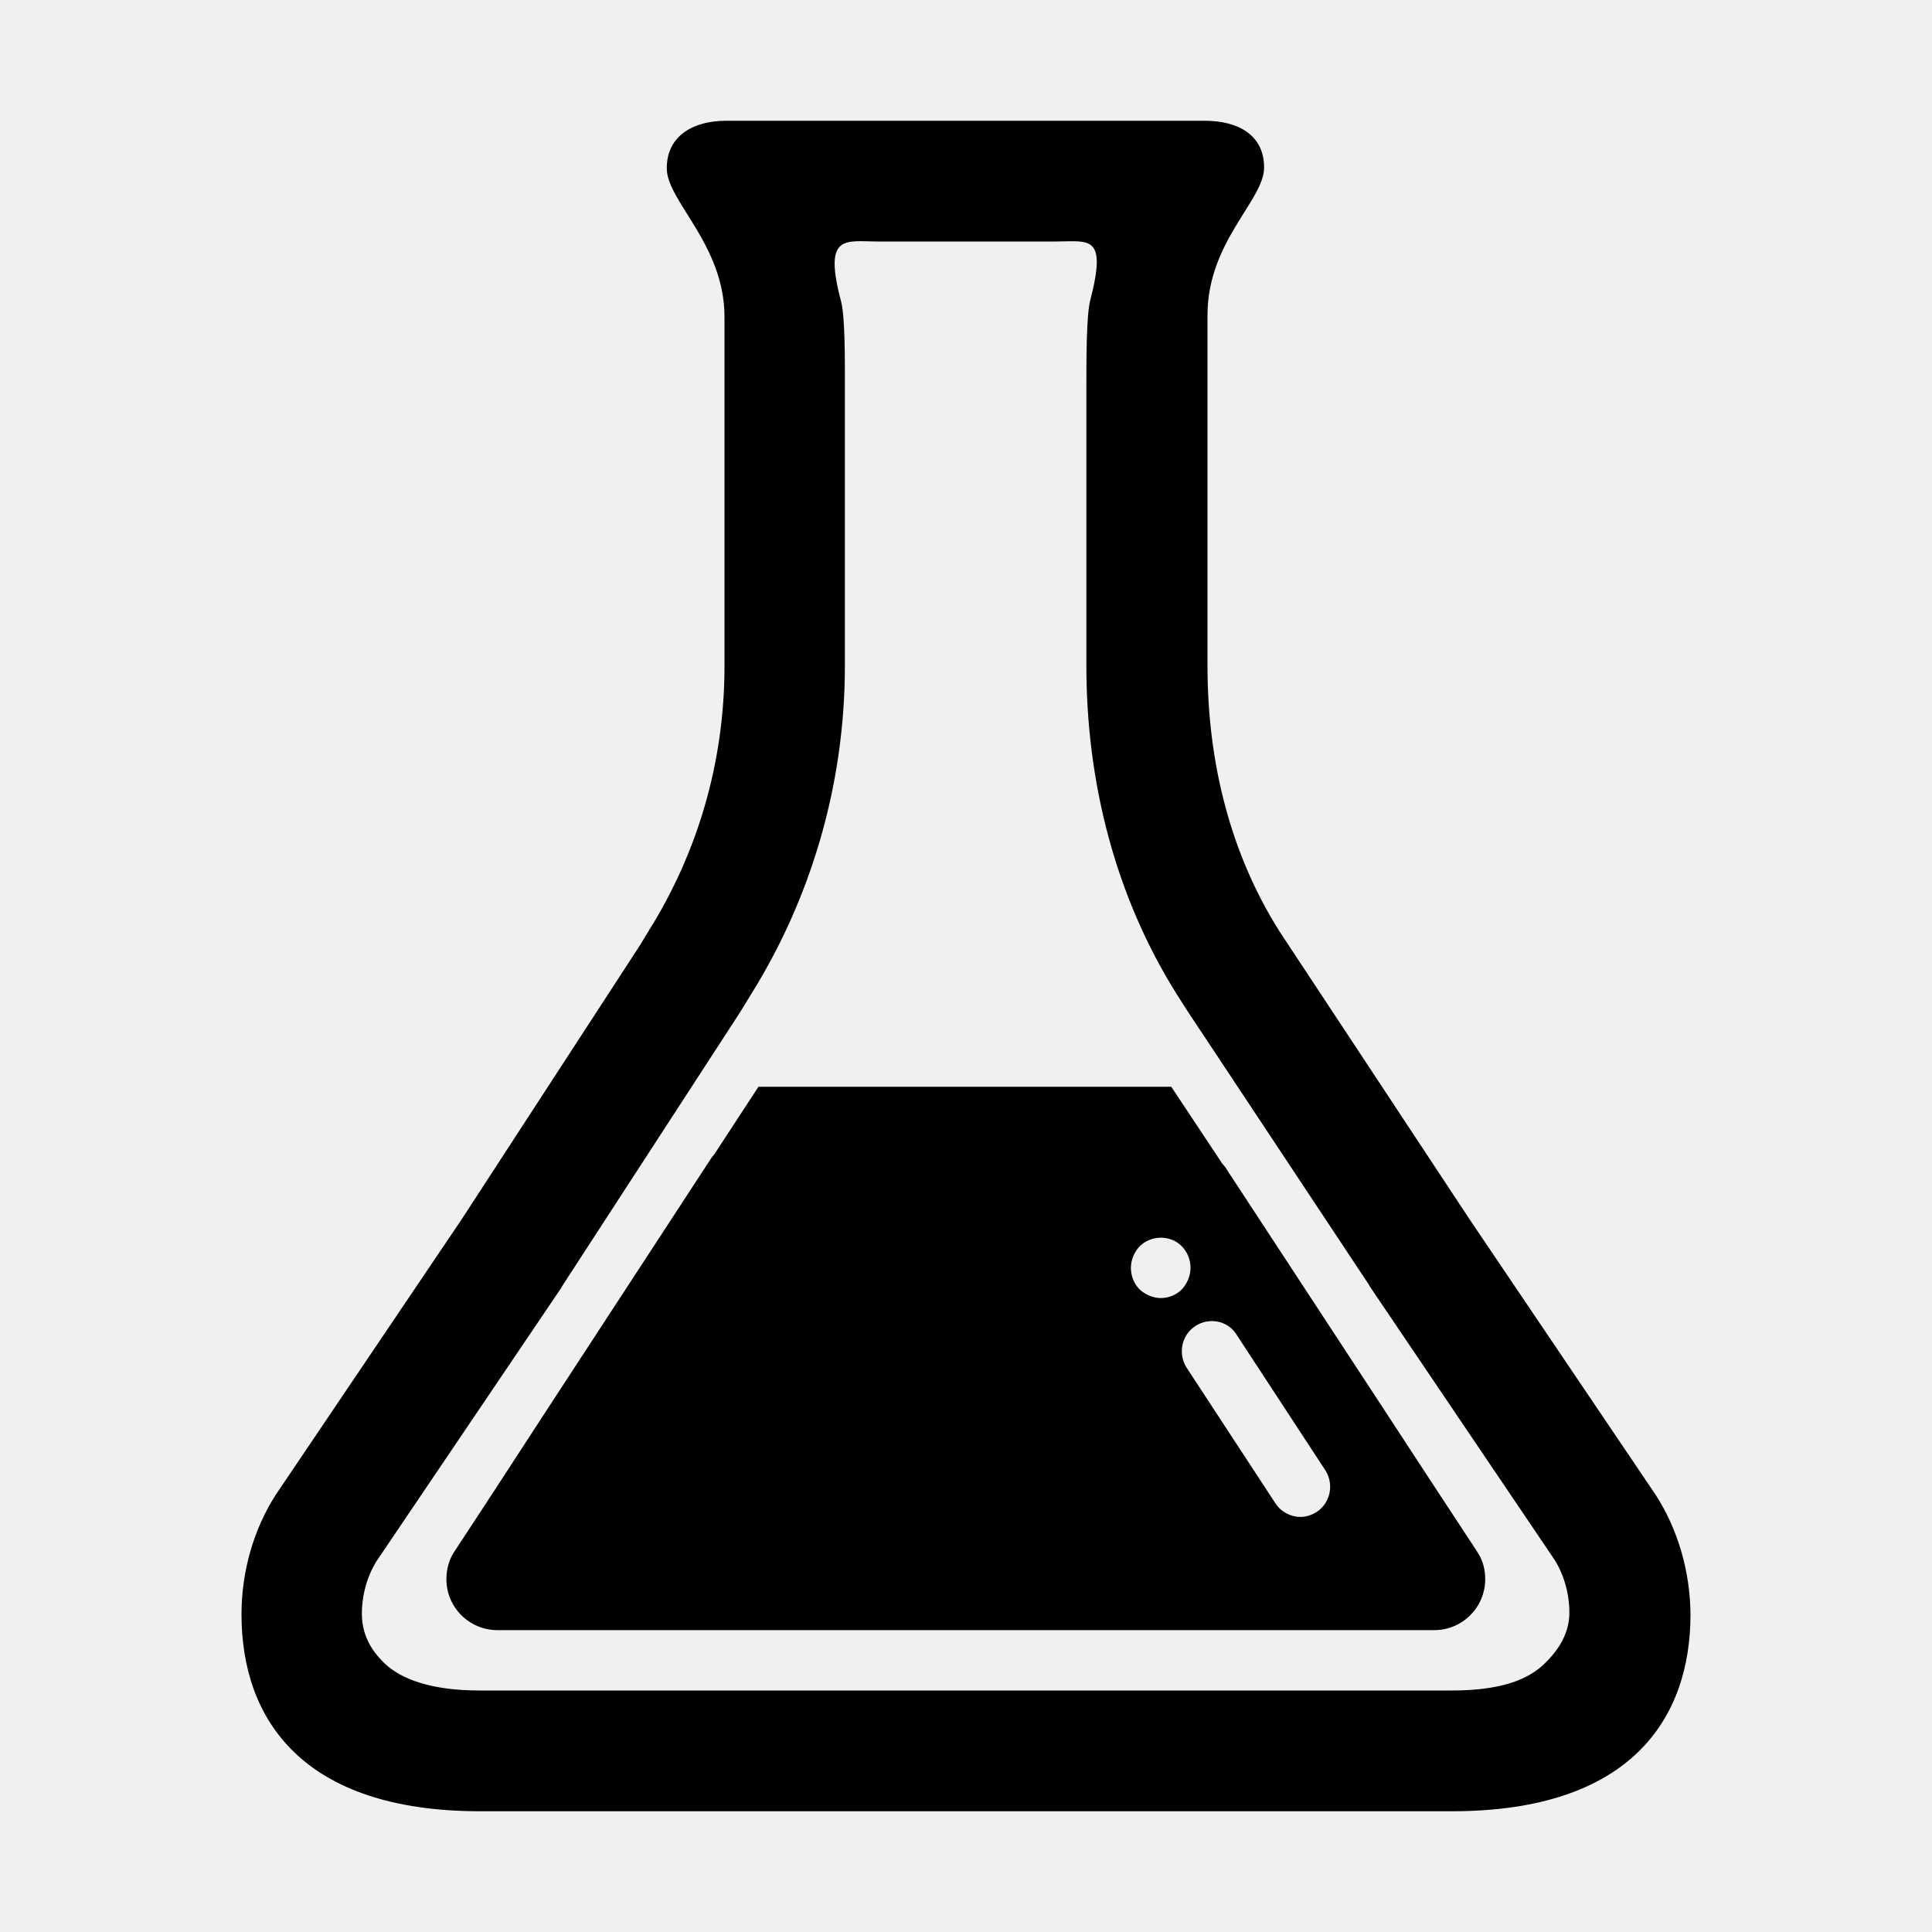
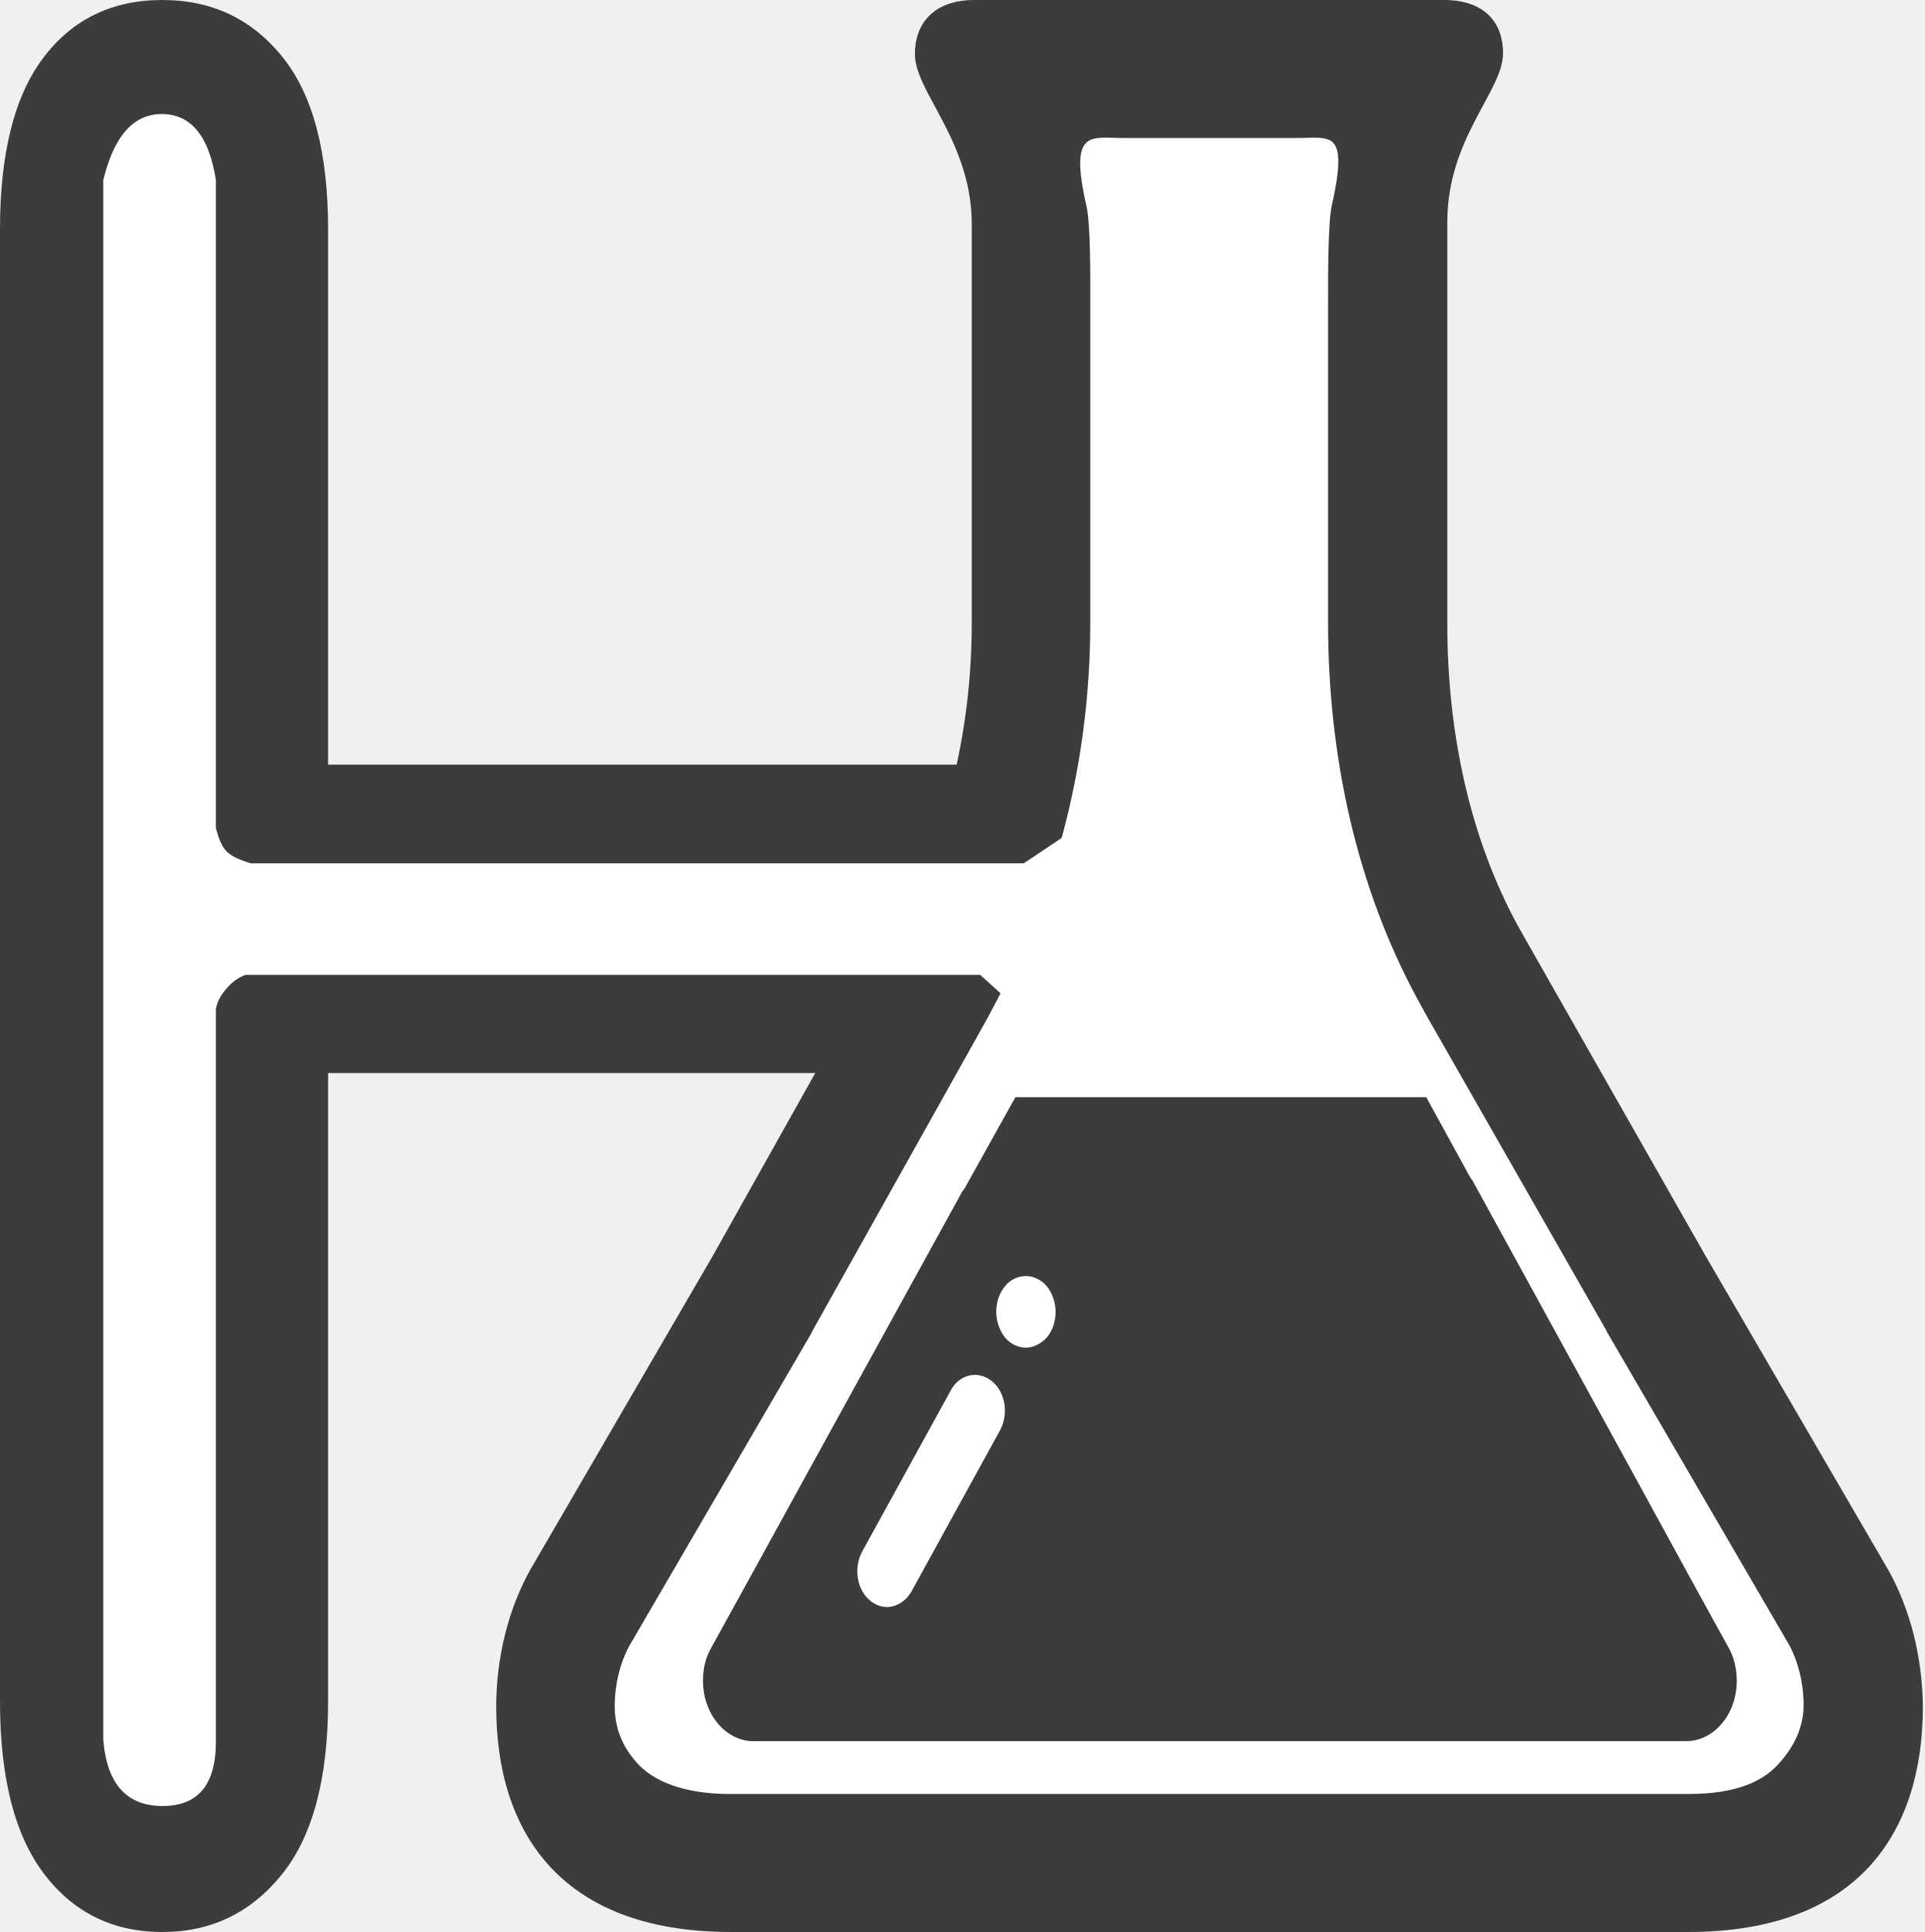
- <svg xmlns="http://www.w3.org/2000/svg" width="512" height="512" viewBox="0 0 512 512">
-   <path d="M438.8 396.2l-49.3-73-47.8-72.4-2.7-4.1c-12.8-20.3-19-44.4-19-70.2v-93c0-19.5 15-30.4 15-39.1S328 32 319.3 32H192.5c-8.7 0-15.8 3.9-15.8 12.6S192 64.8 192 84v92.5c0 25.8-7.3 49.8-20.1 70.2l-2.3 3.8-47.3 72.7-49.2 72.9c-5.8 9-9.1 20.2-9.1 31.7 0 28 16.3 52.2 63.2 52.2h257.6c47 0 63.2-24.2 63.2-52.2-.1-11.5-3.4-22.6-9.2-31.6zM409.2 441c-4.4 4.2-11.6 7-24.5 7H127.1c-12.8 0-20.8-3-25.2-7.2-2.7-2.6-6-6.8-6-13.1 0-5 1.4-10 3.9-14l49-72.5.1-.2.1-.2 47.1-72.5 3-4.9c15.7-25.2 24.8-55.2 24.8-86.9v-74.4c0-6.1.1-17.9-1-22.2-4.8-18.1 1.1-15.9 9.9-15.9h47c8.8 0 13.7-2 9.1 15.7-1 3.9-1 15.7-1 22.3v74.4c0 31.2 7.8 61.3 23.9 87 1.3 2.1 3.2 5 3.2 5l47.8 72.1.1.2.1.2 49 72.5c2.5 4 3.9 9 3.9 14 0 6.4-4 11-6.7 13.6z" />
-   <path d="M391.2 410.8l-13-19.8-11.9-18.2-40.5-61.8-1.1-1.7c-.3-.4-.7-.8-1-1.2l-.1-.2-13.2-19.9H201l-11.7 17.9-.1.1c-.2.3-.5.6-.7.9l-42.9 65.7-15.1 23.2-.6.9-.4.6-.5.8-8.4 12.8c-1.5 2.1-2.3 4.8-2.3 7.6 0 7.5 6.1 13.5 13.5 13.5H380.1c7.5 0 13.5-6.1 13.5-13.5 0-2.5-.6-4.9-1.9-6.9-.2-.3-.3-.5-.5-.8zM188.6 307c-.1.2-.4.6-.7 1.1l.1-.2c.3-.4.5-.8.6-.9zM302 341.7c-1.5-1.5-2.3-3.6-2.3-5.7s.9-4.2 2.3-5.7c1.5-1.5 3.6-2.3 5.6-2.3 2.1 0 4.2.8 5.6 2.3 1.5 1.5 2.3 3.6 2.3 5.7s-.9 4.2-2.3 5.7c-1.5 1.5-3.5 2.3-5.6 2.3-2 0-4.1-.9-5.6-2.3zm36 56.7l-23.5-35.9c-2.4-3.7-1.4-8.7 2.3-11.1 1.4-.9 2.9-1.3 4.4-1.3 2.6 0 5.1 1.3 6.5 3.6l23.5 35.9c2.4 3.7 1.4 8.7-2.3 11.1-1.4.9-2.9 1.3-4.3 1.3-2.5 0-5.1-1.3-6.6-3.6z" />
-   <path d="M188.5 307c-.3.4-3.6 5.4 0 0z" />
+ <svg xmlns="http://www.w3.org/2000/svg" width="510" height="512" viewBox="0 0 510 512">
+   <g fill="none" fill-rule="evenodd">
+     <path d="M86.951 60.792v141.847h187.663V60.792c0-20.264 3.952-35.462 11.857-45.594C294.375 5.066 304.768 0 317.65 0c13.076 0 23.664 5.01 31.764 15.029 8.1 10.02 12.15 25.273 12.15 45.763V450.87c0 20.489-4.099 35.8-12.296 45.931C341.07 506.934 330.532 512 317.65 512c-13.077 0-23.519-5.122-31.326-15.367-7.807-10.244-11.71-25.498-11.71-45.762V284.369H86.95v166.502c0 20.489-4.098 35.8-12.296 45.931C66.458 506.934 55.918 512 43.036 512c-13.076 0-23.518-5.122-31.325-15.367C3.903 486.39 0 471.135 0 450.871V60.79C0 40.529 3.855 25.33 11.564 15.199 19.274 5.066 29.764 0 43.036 0c13.077 0 23.666 5.01 31.766 15.029 8.1 10.02 12.15 25.273 12.15 45.763z" fill="#3C3C3C" />
+     <path fill="#FFF" d="M203.343 350.006L279.7 194.858 268.77 17.753h112.055l-7.33 203.025 120.391 224.796-45.462 52.327h-278.78l-27.665-45.975z" />
+     <path d="M500.527 416.229l-48.54-83.429-47.063-82.743-2.658-4.686c-12.603-23.2-18.707-50.742-18.707-80.228V58.857c0-22.286 14.768-34.743 14.768-44.686C398.327 4.23 391.435 0 382.87 0H258.024c-8.565 0-15.556 4.457-15.556 14.4 0 9.943 15.064 23.086 15.064 45.029v105.714c0 29.486-7.187 56.914-19.79 80.228l-2.264 4.343-46.571 83.086-48.442 83.314c-5.71 10.286-8.96 23.086-8.96 36.229 0 32 16.05 59.657 62.226 59.657H447.36c46.276 0 62.226-27.657 62.226-59.657-.099-13.143-3.348-25.829-9.058-36.114zm-29.144 51.2c-4.332 4.8-11.421 8-24.122 8H193.633c-12.603 0-20.48-3.429-24.812-8.229-2.658-2.971-5.907-7.771-5.907-14.971 0-5.715 1.378-11.429 3.84-16l48.244-82.858.099-.228.098-.229 46.374-82.857 2.954-5.6c15.458-28.8 24.417-63.086 24.417-99.314V80.114c0-6.971.099-20.457-.984-25.371-4.726-20.686 1.083-18.172 9.747-18.172h46.275c8.665 0 13.49-2.285 8.96 17.943-.985 4.457-.985 17.943-.985 25.486v85.029c0 35.657 7.68 70.057 23.532 99.428 1.28 2.4 3.15 5.714 3.15 5.714l47.064 82.4.098.229.099.229 48.244 82.857c2.461 4.571 3.84 10.285 3.84 16 0 7.314-3.938 12.571-6.597 15.543z" fill="#3C3C3C" fill-rule="nonzero" />
+     <path d="M188.688 436.306l12.937-23.466 11.843-21.57 40.304-73.245 1.095-2.015c.299-.474.697-.948.995-1.422l.1-.237 13.136-23.586H377.97l11.643 21.215.1.119c.199.355.497.71.696 1.066l42.693 77.867 15.027 27.496.597 1.067.398.711.498.948 8.36 15.17c1.492 2.49 2.288 5.69 2.288 9.008 0 8.889-6.07 16-13.435 16H199.734c-7.463 0-13.434-7.23-13.434-16 0-2.963.597-5.807 1.89-8.178.2-.355.3-.592.498-.948zM390.31 313.284c.1.237.398.711.696 1.304l-.1-.237c-.298-.474-.497-.949-.596-1.067zM277.457 354.41c1.493-1.778 2.29-4.267 2.29-6.756s-.896-4.977-2.29-6.755c-1.492-1.778-3.582-2.726-5.572-2.726-2.09 0-4.18.948-5.573 2.726-1.493 1.778-2.29 4.266-2.29 6.755 0 2.49.896 4.978 2.29 6.756 1.492 1.778 3.483 2.726 5.573 2.726 1.99 0 4.08-1.067 5.572-2.726zm-35.826 67.2l23.387-42.548c2.388-4.385 1.393-10.311-2.29-13.156-1.392-1.066-2.885-1.54-4.378-1.54-2.587 0-5.075 1.54-6.468 4.266l-23.387 42.548c-2.388 4.385-1.393 10.311 2.289 13.156 1.393 1.066 2.886 1.54 4.28 1.54 2.487 0 5.075-1.54 6.567-4.266z" fill="#3C3C3C" fill-rule="nonzero" />
+     <path d="M254.792 316.05c-.492.507-5.91 6.85 0 0z" fill="#000" fill-rule="nonzero" />
+     <path d="M289.811 228.79l-6.815-7.824-11.68 7.824H66.446c-3.124-.938-5.262-1.994-6.413-3.168-1.15-1.174-2.092-3.258-2.824-6.252V47.722c-1.775-11.53-6.475-17.362-14.098-17.495-7.624-.133-12.873 5.699-15.748 17.495v413.312c.945 11.716 6.194 17.575 15.748 17.575 9.553 0 14.252-5.859 14.098-17.575V267.389c.311-1.813 1.253-3.62 2.824-5.422 1.571-1.802 3.256-3.006 5.054-3.613h194.696l8.05 7.3 21.978-7.3V228.79z" fill="#FFF" />
+   </g>
</svg>
